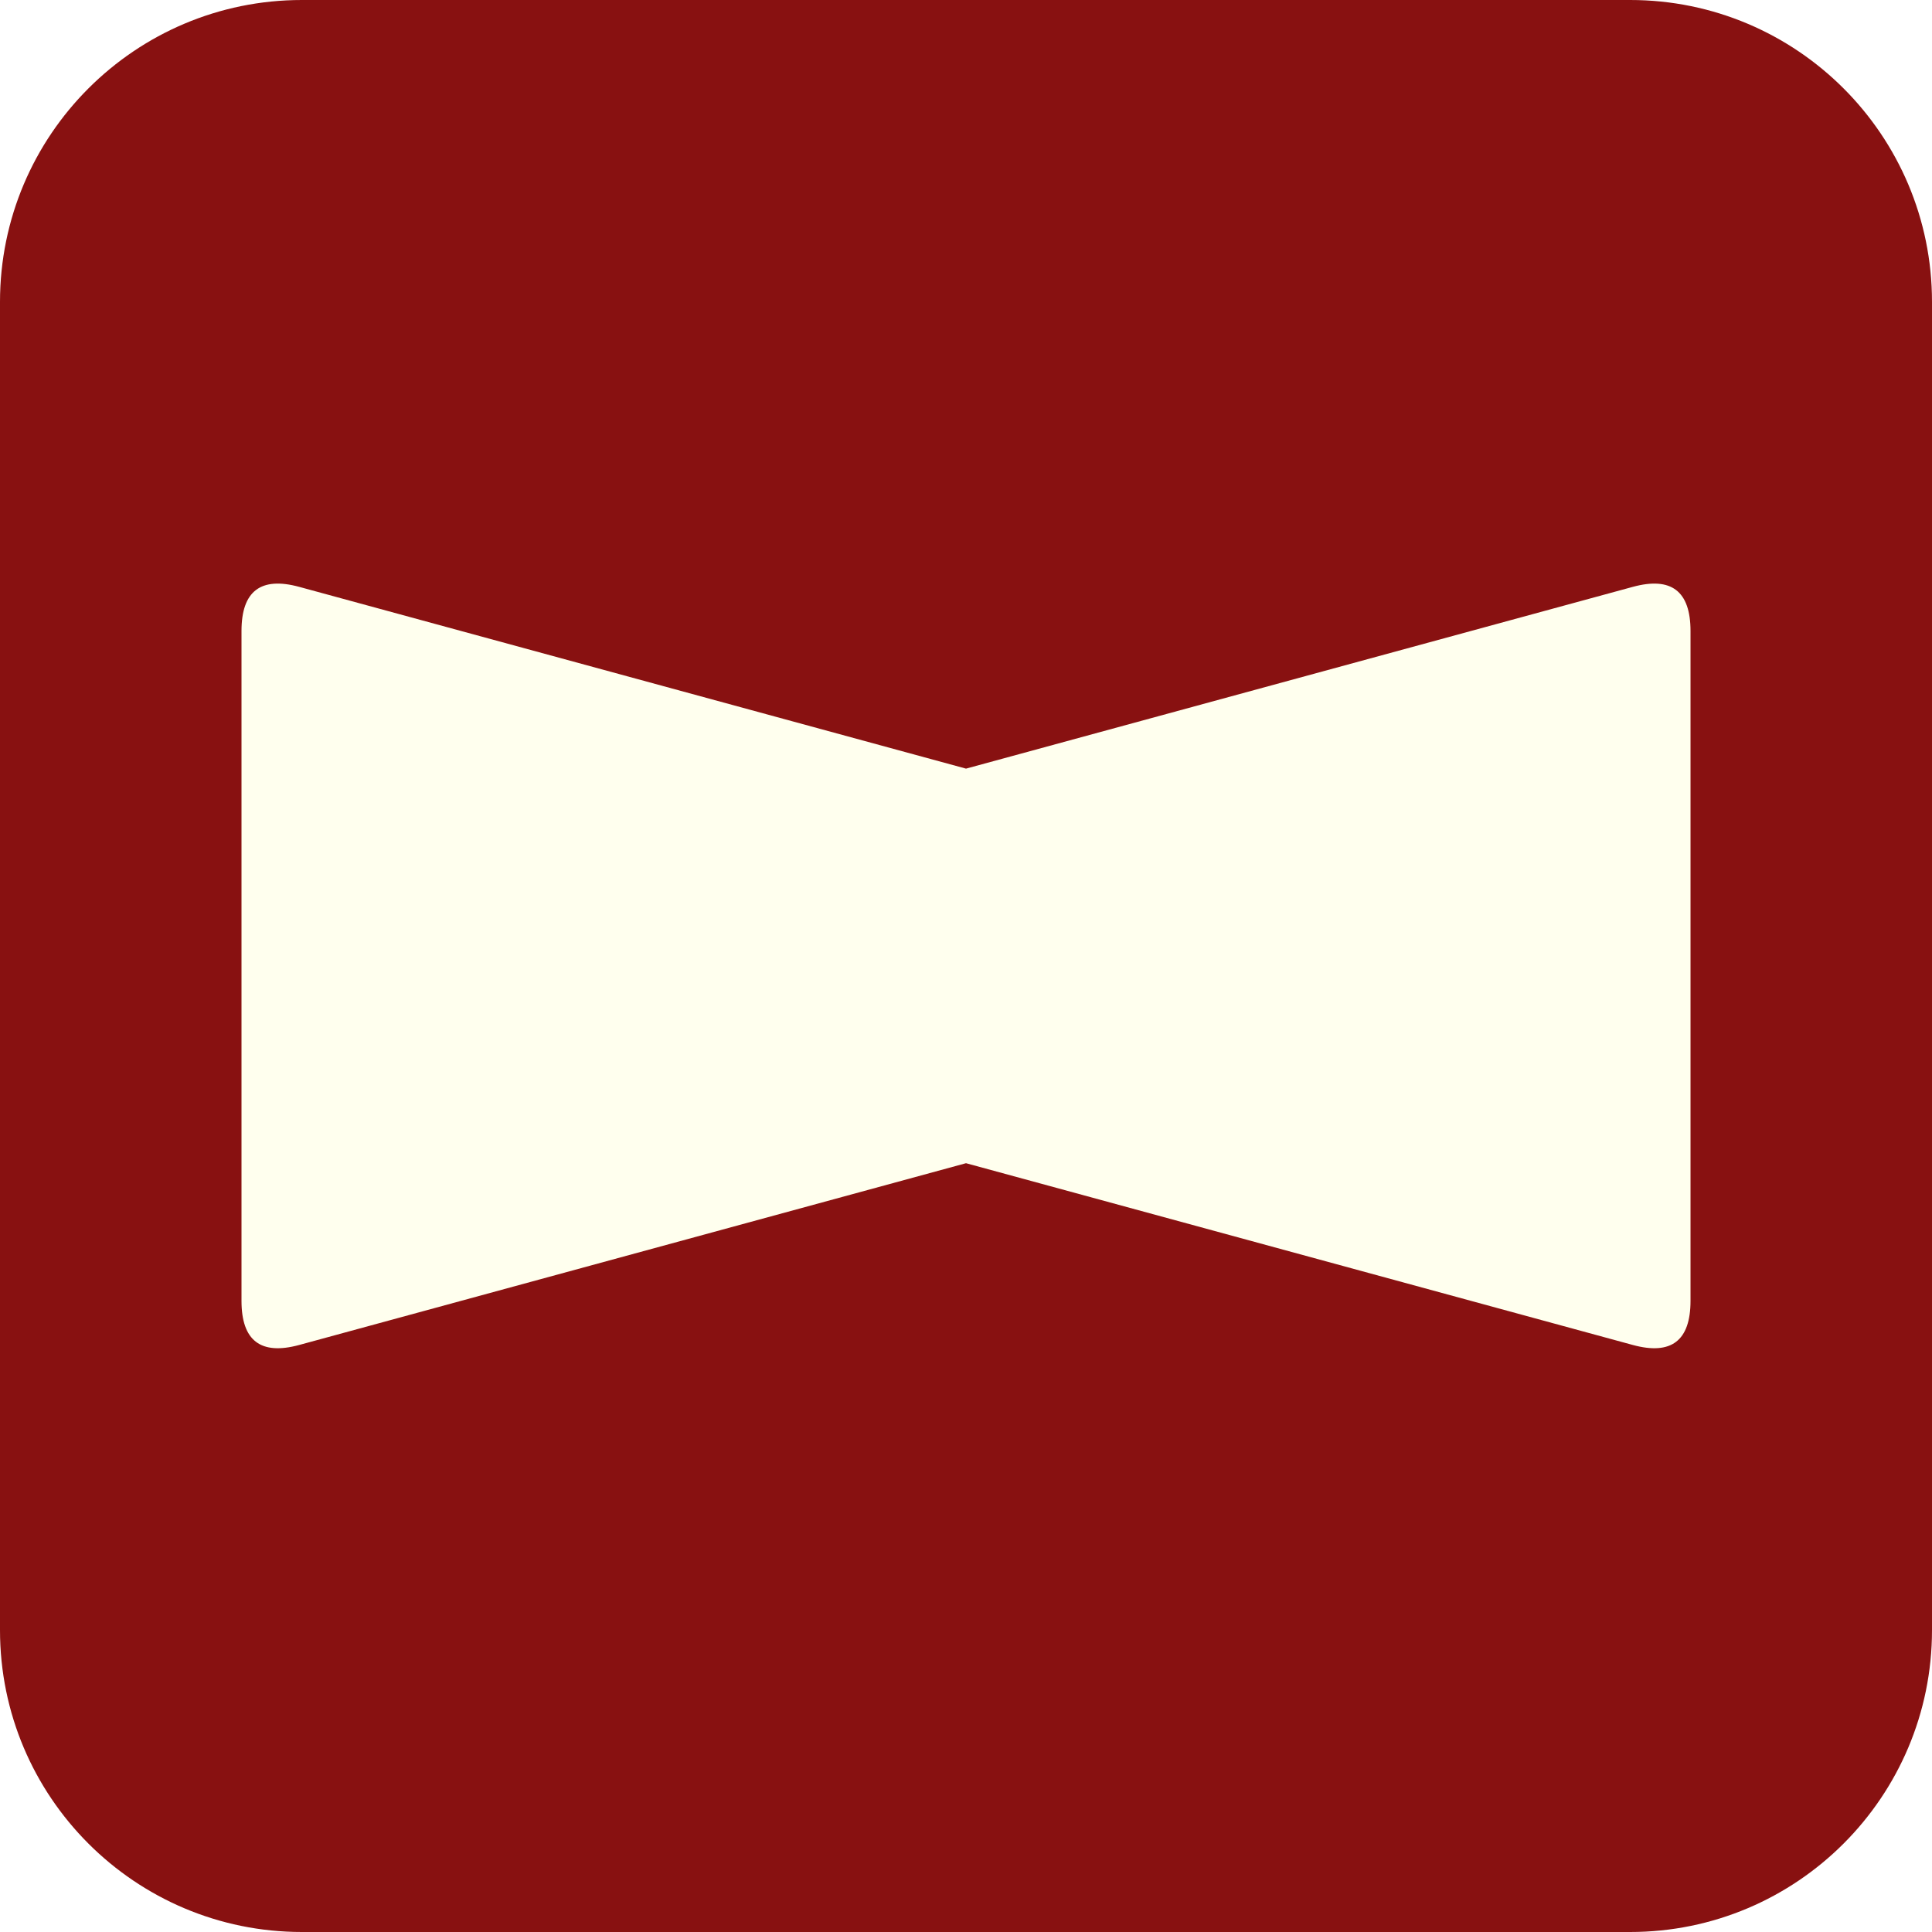
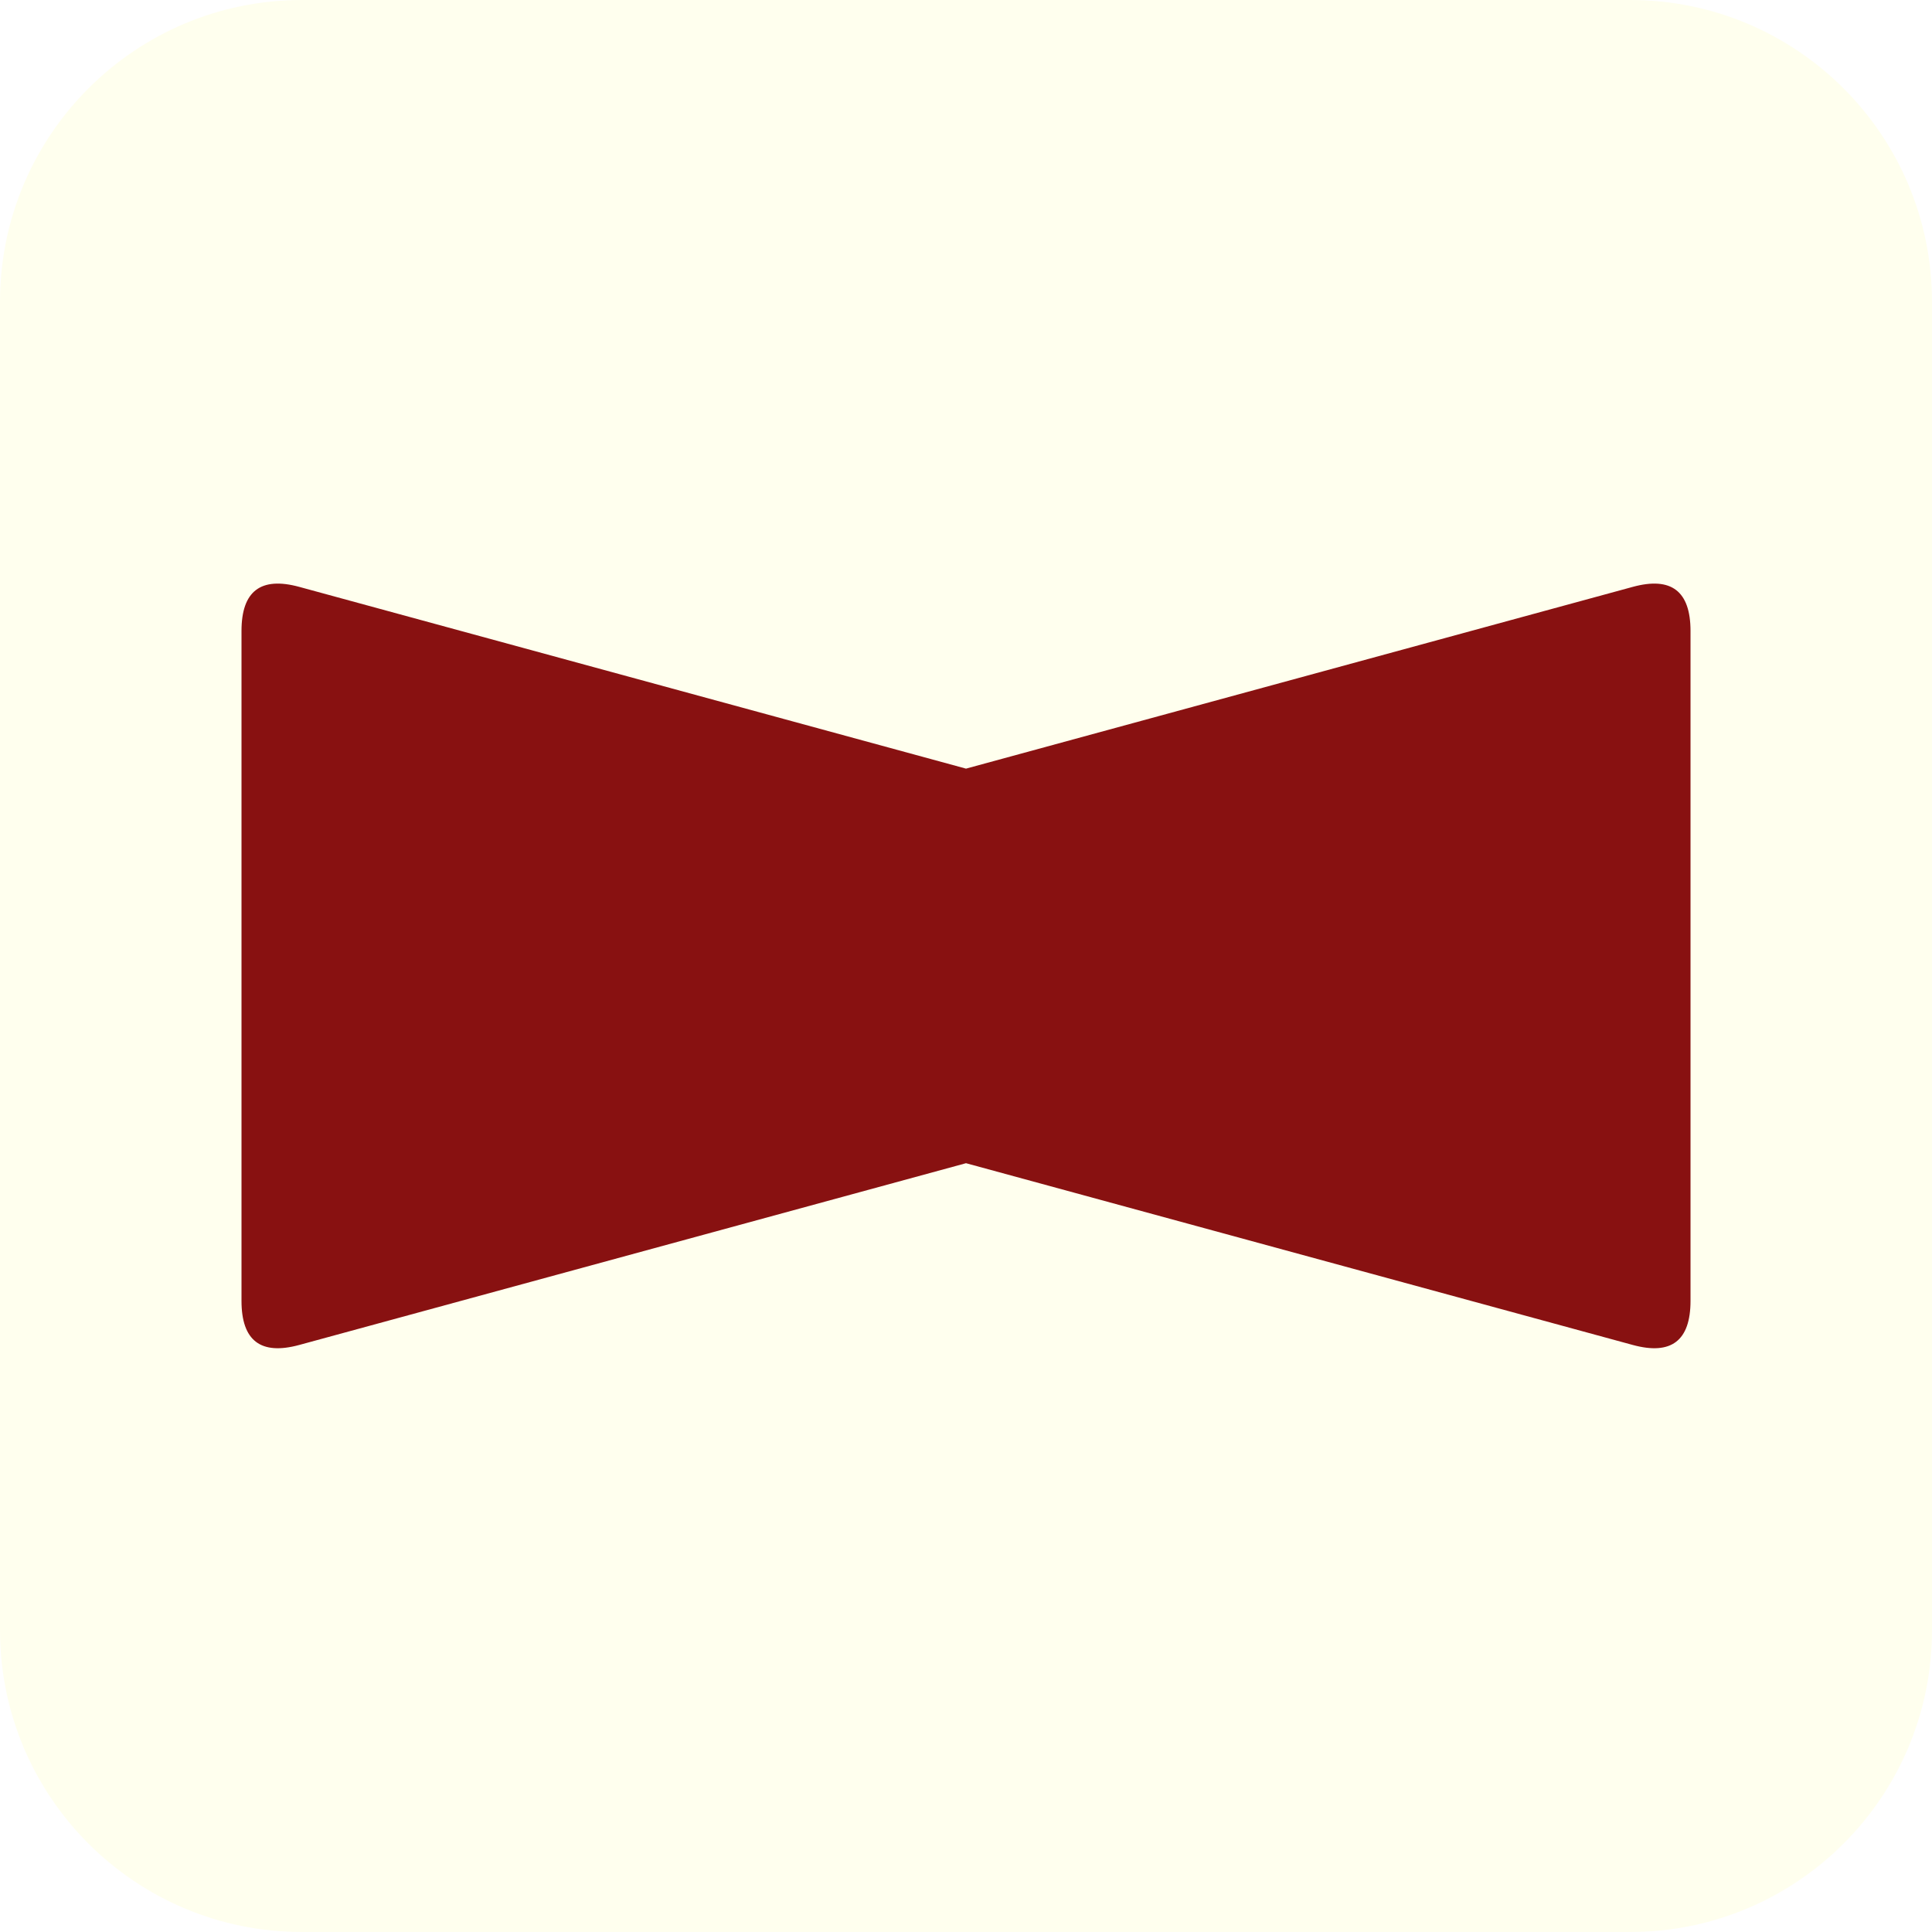
<svg xmlns="http://www.w3.org/2000/svg" viewBox="0 0 32 32">
-   <rect width="32" height="32" rx="5" fill="#881111" />
+   <rect width="32" height="32" rx="5" fill="#FFFFEE" />
  <g transform="translate(4,9.46) scale(0.6608)">
-     <path d="M 0,1.5 Q 0,0 1.447,0.394 L 18.16,4.95 L 34.873,0.394 Q 36.32,0 36.32,1.5 L 36.32,18.29 Q 36.32,19.79 34.873,19.396 L 18.16,14.84 L 1.447,19.396 Q 0,19.79 0,18.29 Z" fill="#FFFFEE" />
+     <path d="M 0,1.5 Q 0,0 1.447,0.394 L 18.16,4.95 L 34.873,0.394 Q 36.32,0 36.32,1.5 L 36.32,18.29 Q 36.32,19.79 34.873,19.396 L 18.16,14.84 L 1.447,19.396 Q 0,19.79 0,18.29 Z" fill="#881111" />
  </g>
</svg>
